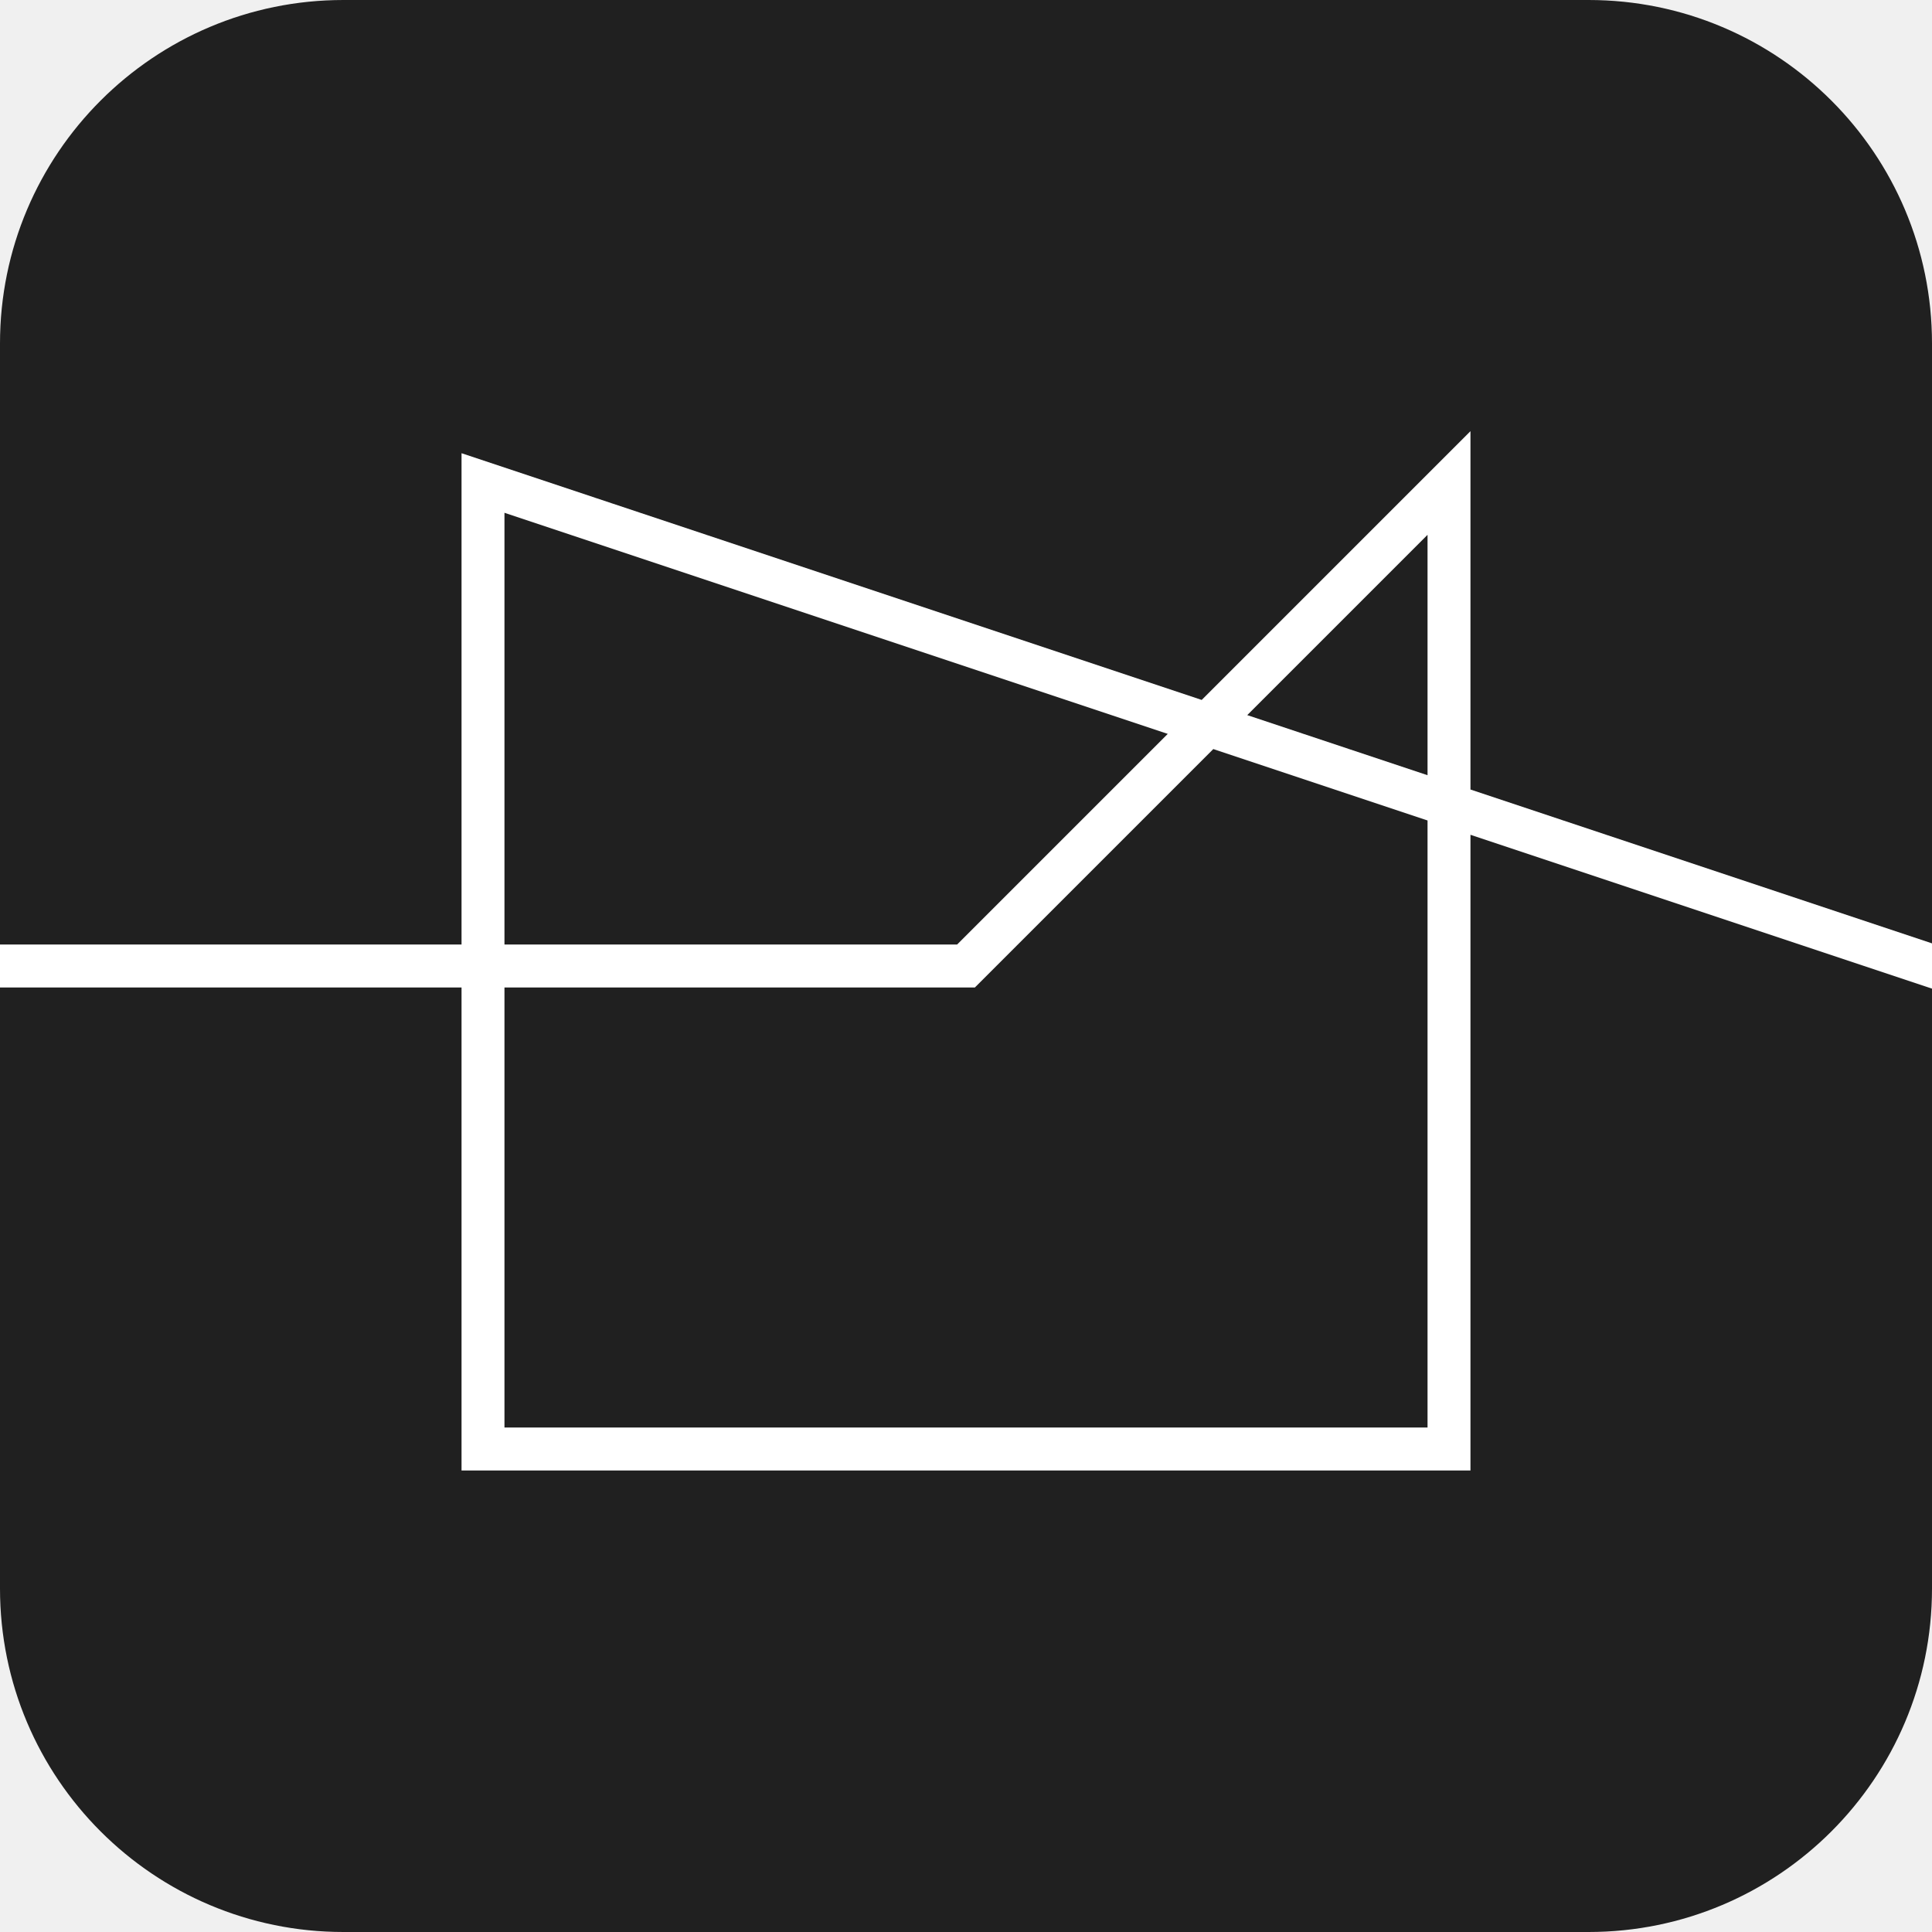
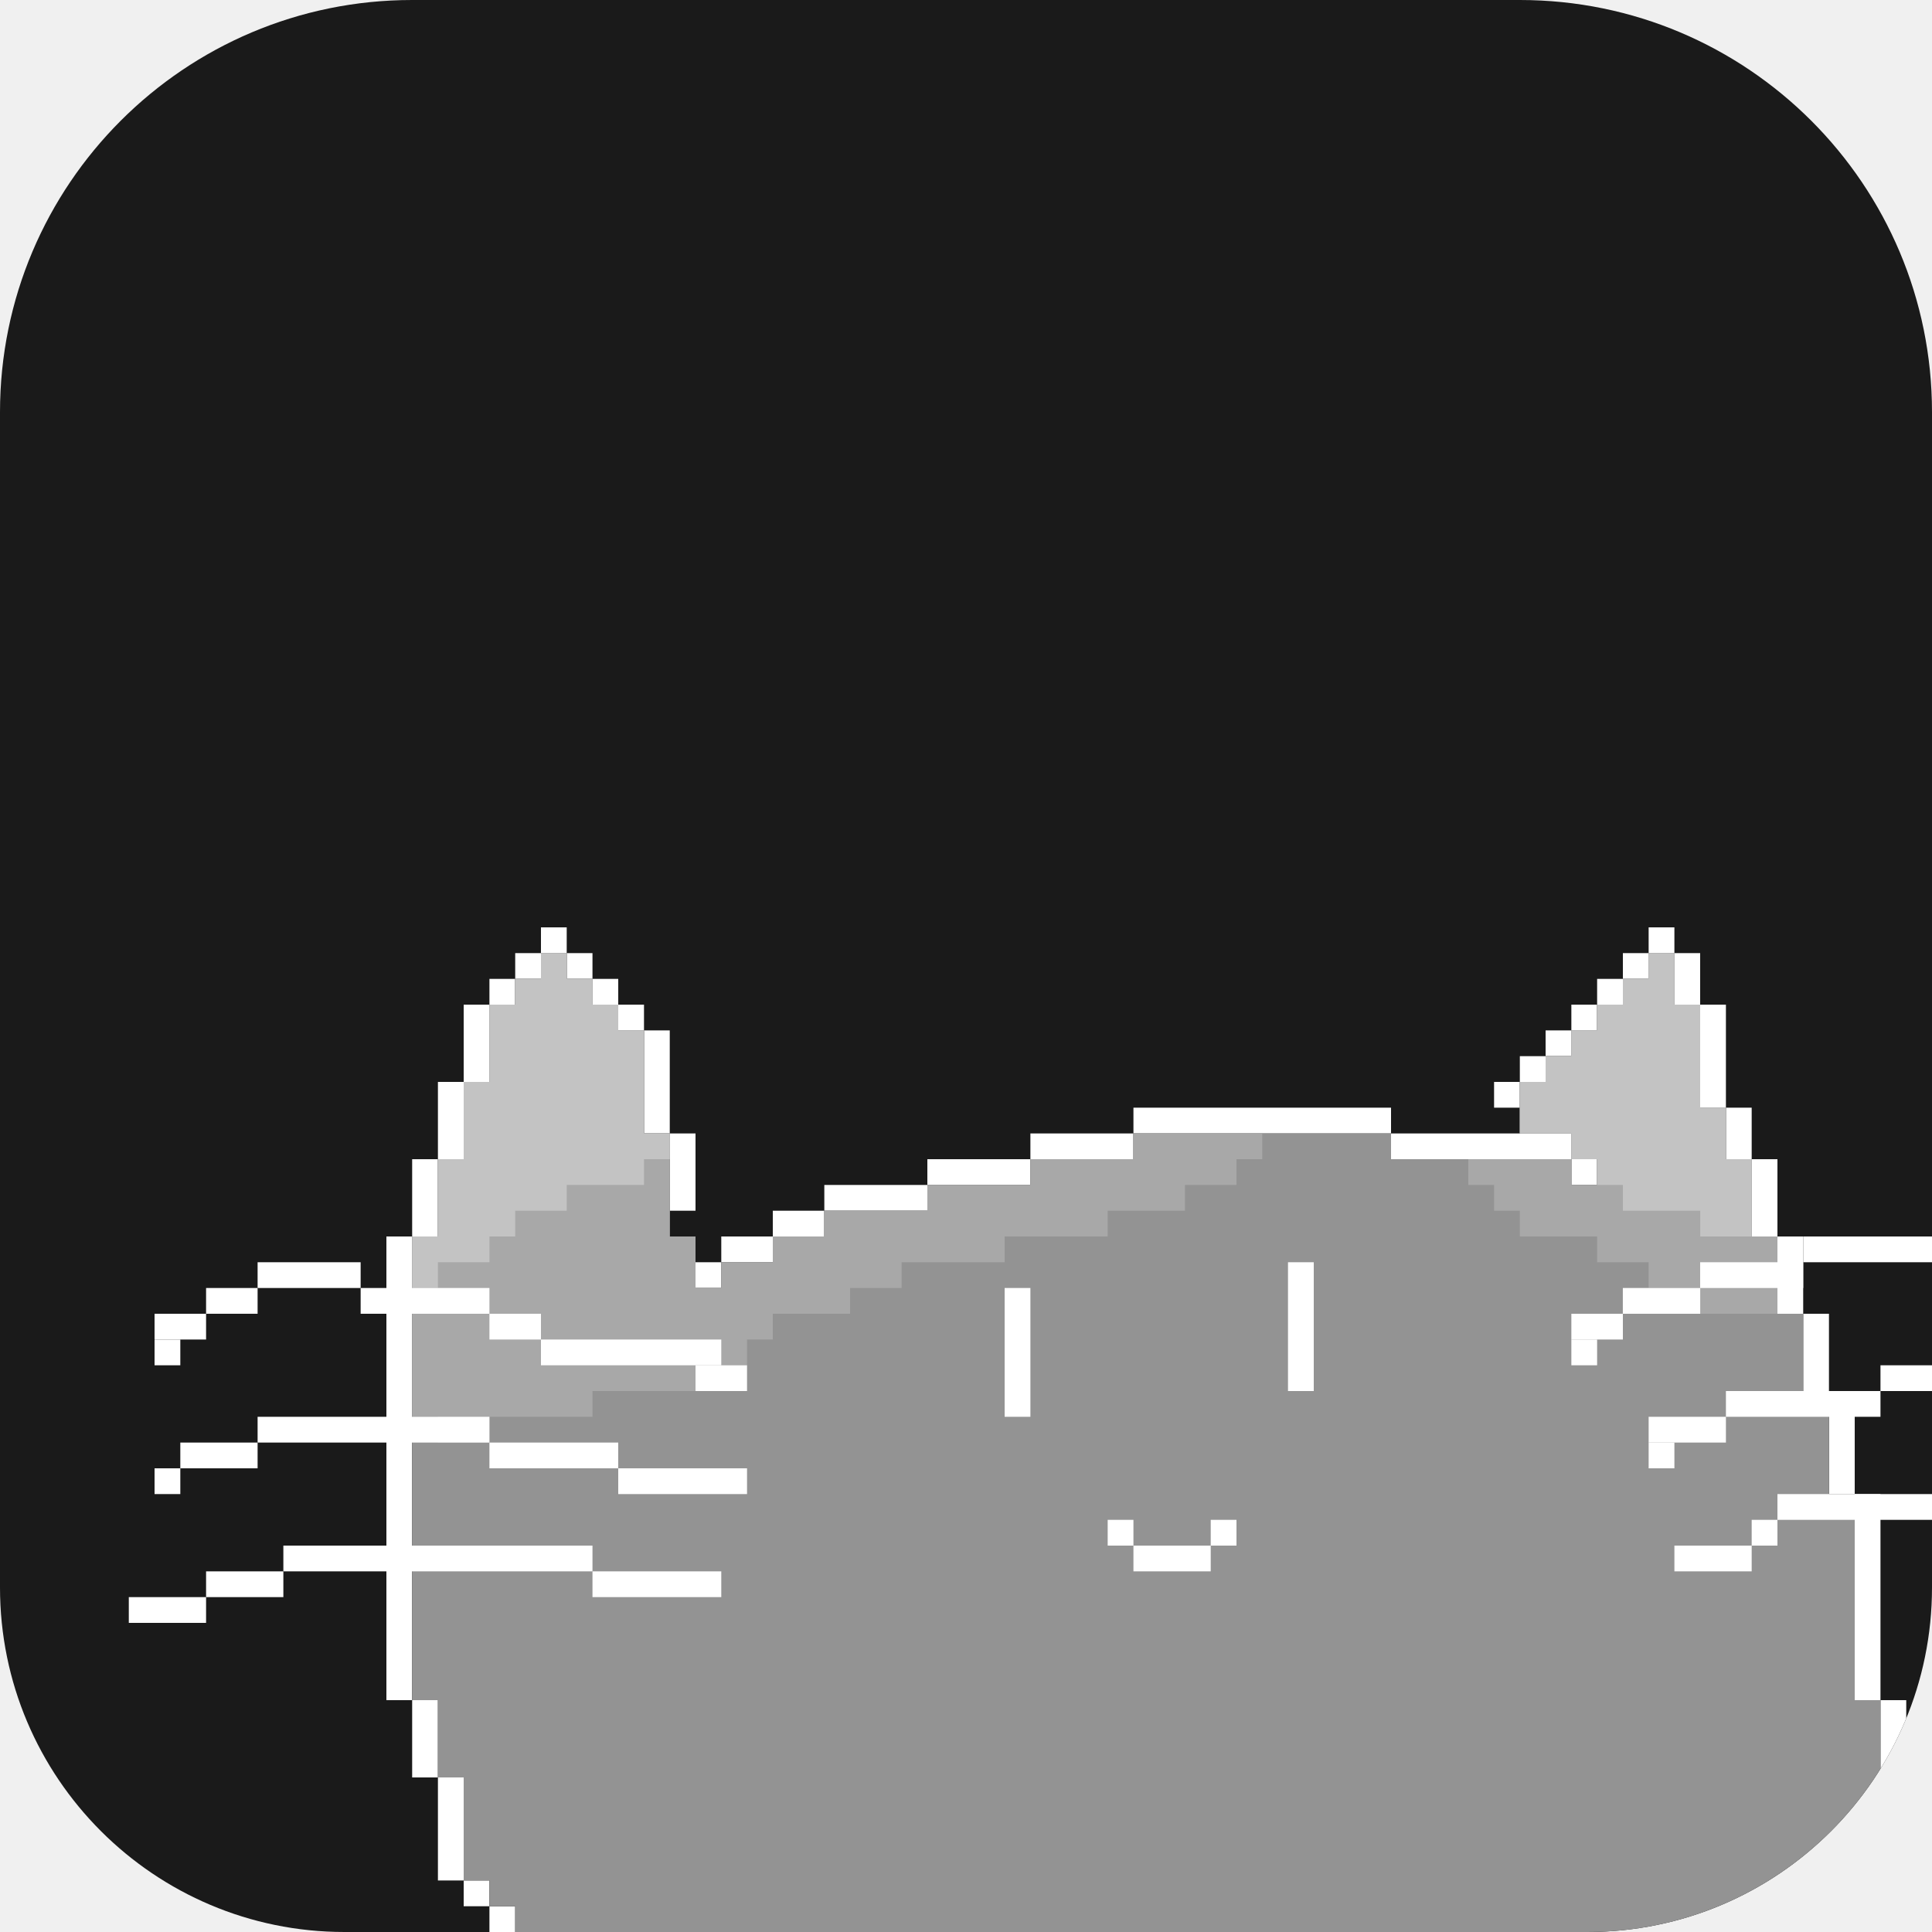
- <svg xmlns="http://www.w3.org/2000/svg" id="_レイヤー_1" data-name="レイヤー 1" viewBox="0 0 720 720">
+ <svg xmlns="http://www.w3.org/2000/svg" id="_レイヤー_1" data-name="レイヤー 1" viewBox="0 0 1200 1200">
  <defs>
    <style>
      .cls-1 {
        fill: none;
-         stroke: #fff;
-         stroke-linecap: square;
-         stroke-miterlimit: 10;
-         stroke-width: 16px;
      }

      .cls-2 {
-         fill: #202020;
+         fill: #939393;
+       }
+ 
+       .cls-3 {
+         fill: #c3c3c3;
+       }
+ 
+       .cls-4 {
+         fill: #fff;
+       }
+ 
+       .cls-5 {
+         fill: #a8a8a8;
+       }
+ 
+       .cls-6 {
+         fill: #1a1a1a;
+       }
+ 
+       .cls-7 {
+         clip-path: url(#clippath);
      }
    </style>
+     <clipPath id="clippath">
+       <path class="cls-1" d="M256,0h688C1085.38,0,1200,114.62,1200,256v730c0,118.19-95.81,214-214,214H214C95.81,1200,0,1104.19,0,986V256C0,114.62,114.62,0,256,0Z" />
+     </clipPath>
  </defs>
-   <rect class="cls-2" width="720" height="720" rx="128" ry="128" />
-   <polyline class="cls-1" points="0 360 360 360 540 180 540 540 180 540 180 180 720 360" />
+   <g class="cls-7">
+     <g>
+       <rect class="cls-6" width="1200" height="1200" />
+       <g id="_輪郭" data-name="輪郭">
+         <rect class="cls-4" x="304" y="1184" width="16" height="16" />
+         <rect class="cls-4" x="288" y="1168" width="16" height="16" />
+         <rect class="cls-4" x="272" y="1104" width="16" height="64" />
+         <rect class="cls-4" x="256" y="1056" width="16" height="48" />
+         <rect class="cls-4" x="240" y="768" width="16" height="288" />
+         <rect class="cls-4" x="256" y="720" width="16" height="48" />
+         <rect class="cls-4" x="272" y="672" width="16" height="48" />
+         <rect class="cls-4" x="288" y="624" width="16" height="48" />
+         <rect class="cls-4" x="304" y="608" width="16" height="16" />
+         <rect class="cls-4" x="320" y="592" width="16" height="16" />
+         <rect class="cls-4" x="336" y="576" width="16" height="16" />
+         <rect class="cls-4" x="352" y="592" width="16" height="16" />
+         <rect class="cls-4" x="368" y="608" width="16" height="16" />
+         <rect class="cls-4" x="384" y="624" width="16" height="16" />
+         <rect class="cls-4" x="400" y="640" width="16" height="64" />
+         <rect class="cls-4" x="416" y="704" width="16" height="48" />
+         <rect class="cls-4" x="432" y="784" width="16" height="16" />
+         <rect class="cls-4" x="448" y="768" width="32" height="16" />
+         <rect class="cls-4" x="480" y="752" width="32" height="16" />
+         <rect class="cls-4" x="512" y="736" width="64" height="16" />
+         <rect class="cls-4" x="576" y="720" width="64" height="16" />
+         <rect class="cls-4" x="640" y="704" width="64" height="16" />
+         <rect class="cls-4" x="704" y="688" width="160" height="16" />
+         <rect class="cls-4" x="864" y="704" width="112" height="16" />
+         <rect class="cls-4" x="976" y="720" width="16" height="16" />
+         <rect class="cls-4" x="928" y="672" width="16" height="16" />
+         <rect class="cls-4" x="944" y="656" width="16" height="16" />
+         <rect class="cls-4" x="960" y="640" width="16" height="16" />
+         <rect class="cls-4" x="976" y="624" width="16" height="16" />
+         <rect class="cls-4" x="992" y="608" width="16" height="16" />
+         <rect class="cls-4" x="1008" y="592" width="16" height="16" />
+         <rect class="cls-4" x="1024" y="576" width="16" height="16" />
+         <rect class="cls-4" x="1040" y="592" width="16" height="32" />
+         <rect class="cls-4" x="1056" y="624" width="16" height="64" />
+         <rect class="cls-4" x="1072" y="688" width="16" height="32" />
+         <rect class="cls-4" x="1088" y="720" width="16" height="48" />
+         <rect class="cls-4" x="1104" y="768" width="16" height="48" />
+         <rect class="cls-4" x="1120" y="816" width="16" height="48" />
+         <rect class="cls-4" x="1136" y="864" width="16" height="64" />
+         <rect class="cls-4" x="1152" y="928" width="16" height="128" />
+         <rect class="cls-4" x="1168" y="1056" width="16" height="128" />
+         <rect class="cls-4" x="1152" y="1184" width="16" height="16" />
+       </g>
+       <g id="_毛" data-name="毛">
+         <path class="cls-2" d="M1152,1056v-128h-16v-64h-16v-48h-16v-48h-16v-48h-16v-32h-16v-64h-16v-32h-16v16h-16v16h-16v16h-16v16h-16v16h-16v32h32v16h16v16h-16v-16h-112v-16h-160v16h-64v16h-64v16h-64v16h-32v16h-32v16h-16v-32h-16v-64h-16v-64h-16v-16h-16v-16h-16v-16h-16v16h-16v16h-16v48h-16v48h-16v48h-16v288h16v48h16v64h16v16h16v16h832v-16h16v-128h-16ZM1056.03,752v16h-.03v-16h.03Z" />
+         <polygon class="cls-5" points="784 704 784 720 768 720 768 736 736 736 736 752 688 752 688 768 624 768 624 784 560 784 560 800 528 800 528 816 480 816 480 832 464 832 464 848 432 848 432 864 368 864 368 880 304 880 304 896 272 896 272 880 256 880 256 768 272 768 272 720 288 720 288 672 304 672 304 624 320 624 320 608 336 608 336 592 352 592 352 608 368 608 368 624 384 624 384 640 400 640 400 704 416 704 416 768 432 768 432 800 448 800 448 784 480 784 480 768 512 768 512 752 576 752 576 736 640 736 640 720 704 720 704 704 784 704" />
+         <polygon class="cls-3" points="416 704 416 720 400 720 400 736 352 736 352 752 320 752 320 768 304 768 304 784 272 784 272 800 256 800 256 768 272 768 272 720 288 720 288 672 304 672 304 624 320 624 320 608 336 608 336 592 352 592 352 608 368 608 368 624 384 624 384 640 400 640 400 704 416 704" />
+         <path class="cls-5" d="M1088,768v-48h-16v-32h-16v-64h-16v-32h-16v16h-16v16h-16v16h-16v16h-16v16h-16v32h32v16h16v16h-16v-16h-64v16h16v16h16v16h48v16h32v16h32v16h48v-48h-16ZM1056,752h.03v16h-.03v-16Z" />
+         <polygon class="cls-3" points="1088 720 1088 768 1056.03 768 1056.03 752 1008 752 1008 736 992 736 992 720 976 720 976 704 944 704 944 672 960 672 960 656 976 656 976 640 992 640 992 624 1008 624 1008 608 1024 608 1024 592 1040 592 1040 624 1056 624 1056 688 1072 688 1072 720 1088 720" />
+       </g>
+       <g id="_ひげ" data-name="ひげ">
+         <rect class="cls-4" x="432" y="848" width="32" height="16" />
+         <rect class="cls-4" x="336" y="832" width="112" height="16" />
+         <rect class="cls-4" x="304" y="816" width="32" height="16" />
+         <rect class="cls-4" x="224" y="800" width="80" height="16" />
+         <rect class="cls-4" x="160" y="784" width="64" height="16" />
+         <rect class="cls-4" x="128" y="800" width="32" height="16" />
+         <rect class="cls-4" x="96" y="816" width="32" height="16" />
+         <rect class="cls-4" x="96" y="832" width="16" height="16" />
+         <rect class="cls-4" x="384" y="912" width="80" height="16" />
+         <rect class="cls-4" x="304" y="896" width="80" height="16" />
+         <rect class="cls-4" x="160" y="880" width="144" height="16" />
+         <rect class="cls-4" x="112" y="896" width="48" height="16" />
+         <rect class="cls-4" x="96" y="912" width="16" height="16" />
+         <rect class="cls-4" x="368" y="976" width="80" height="16" />
+         <rect class="cls-4" x="176" y="960" width="192" height="16" />
+         <rect class="cls-4" x="128" y="976" width="48" height="16" />
+         <rect class="cls-4" x="80" y="992" width="48" height="16" />
+         <rect class="cls-4" x="976" y="832" width="16" height="16" />
+         <rect class="cls-4" x="976" y="816" width="32" height="16" />
+         <rect class="cls-4" x="1007.97" y="800" width="48.07" height="16" />
+         <rect class="cls-4" x="1056" y="784" width="64" height="16" />
+         <rect class="cls-4" x="1120" y="768" width="160" height="16" />
+         <rect class="cls-4" x="1024" y="896" width="16" height="16" />
+         <rect class="cls-4" x="1024" y="880" width="48" height="16" />
+         <rect class="cls-4" x="1072" y="864" width="96" height="16" />
+         <rect class="cls-4" x="1168" y="848" width="96" height="16" />
+         <rect class="cls-4" x="1040" y="960" width="48" height="16" />
+         <rect class="cls-4" x="1088" y="944" width="16" height="16" />
+         <rect class="cls-4" x="1104" y="928" width="96" height="16" />
+       </g>
+       <g id="_目" data-name="目">
+         <rect class="cls-4" x="624" y="800" width="16" height="80" />
+         <rect class="cls-4" x="800" y="784" width="16" height="80" />
+       </g>
+       <g id="_口" data-name="口">
+         <rect class="cls-4" x="688" y="944" width="16" height="16" />
+         <rect class="cls-4" x="704" y="960" width="48" height="16" />
+         <rect class="cls-4" x="752" y="944" width="16" height="16" />
+       </g>
+     </g>
+   </g>
</svg>
